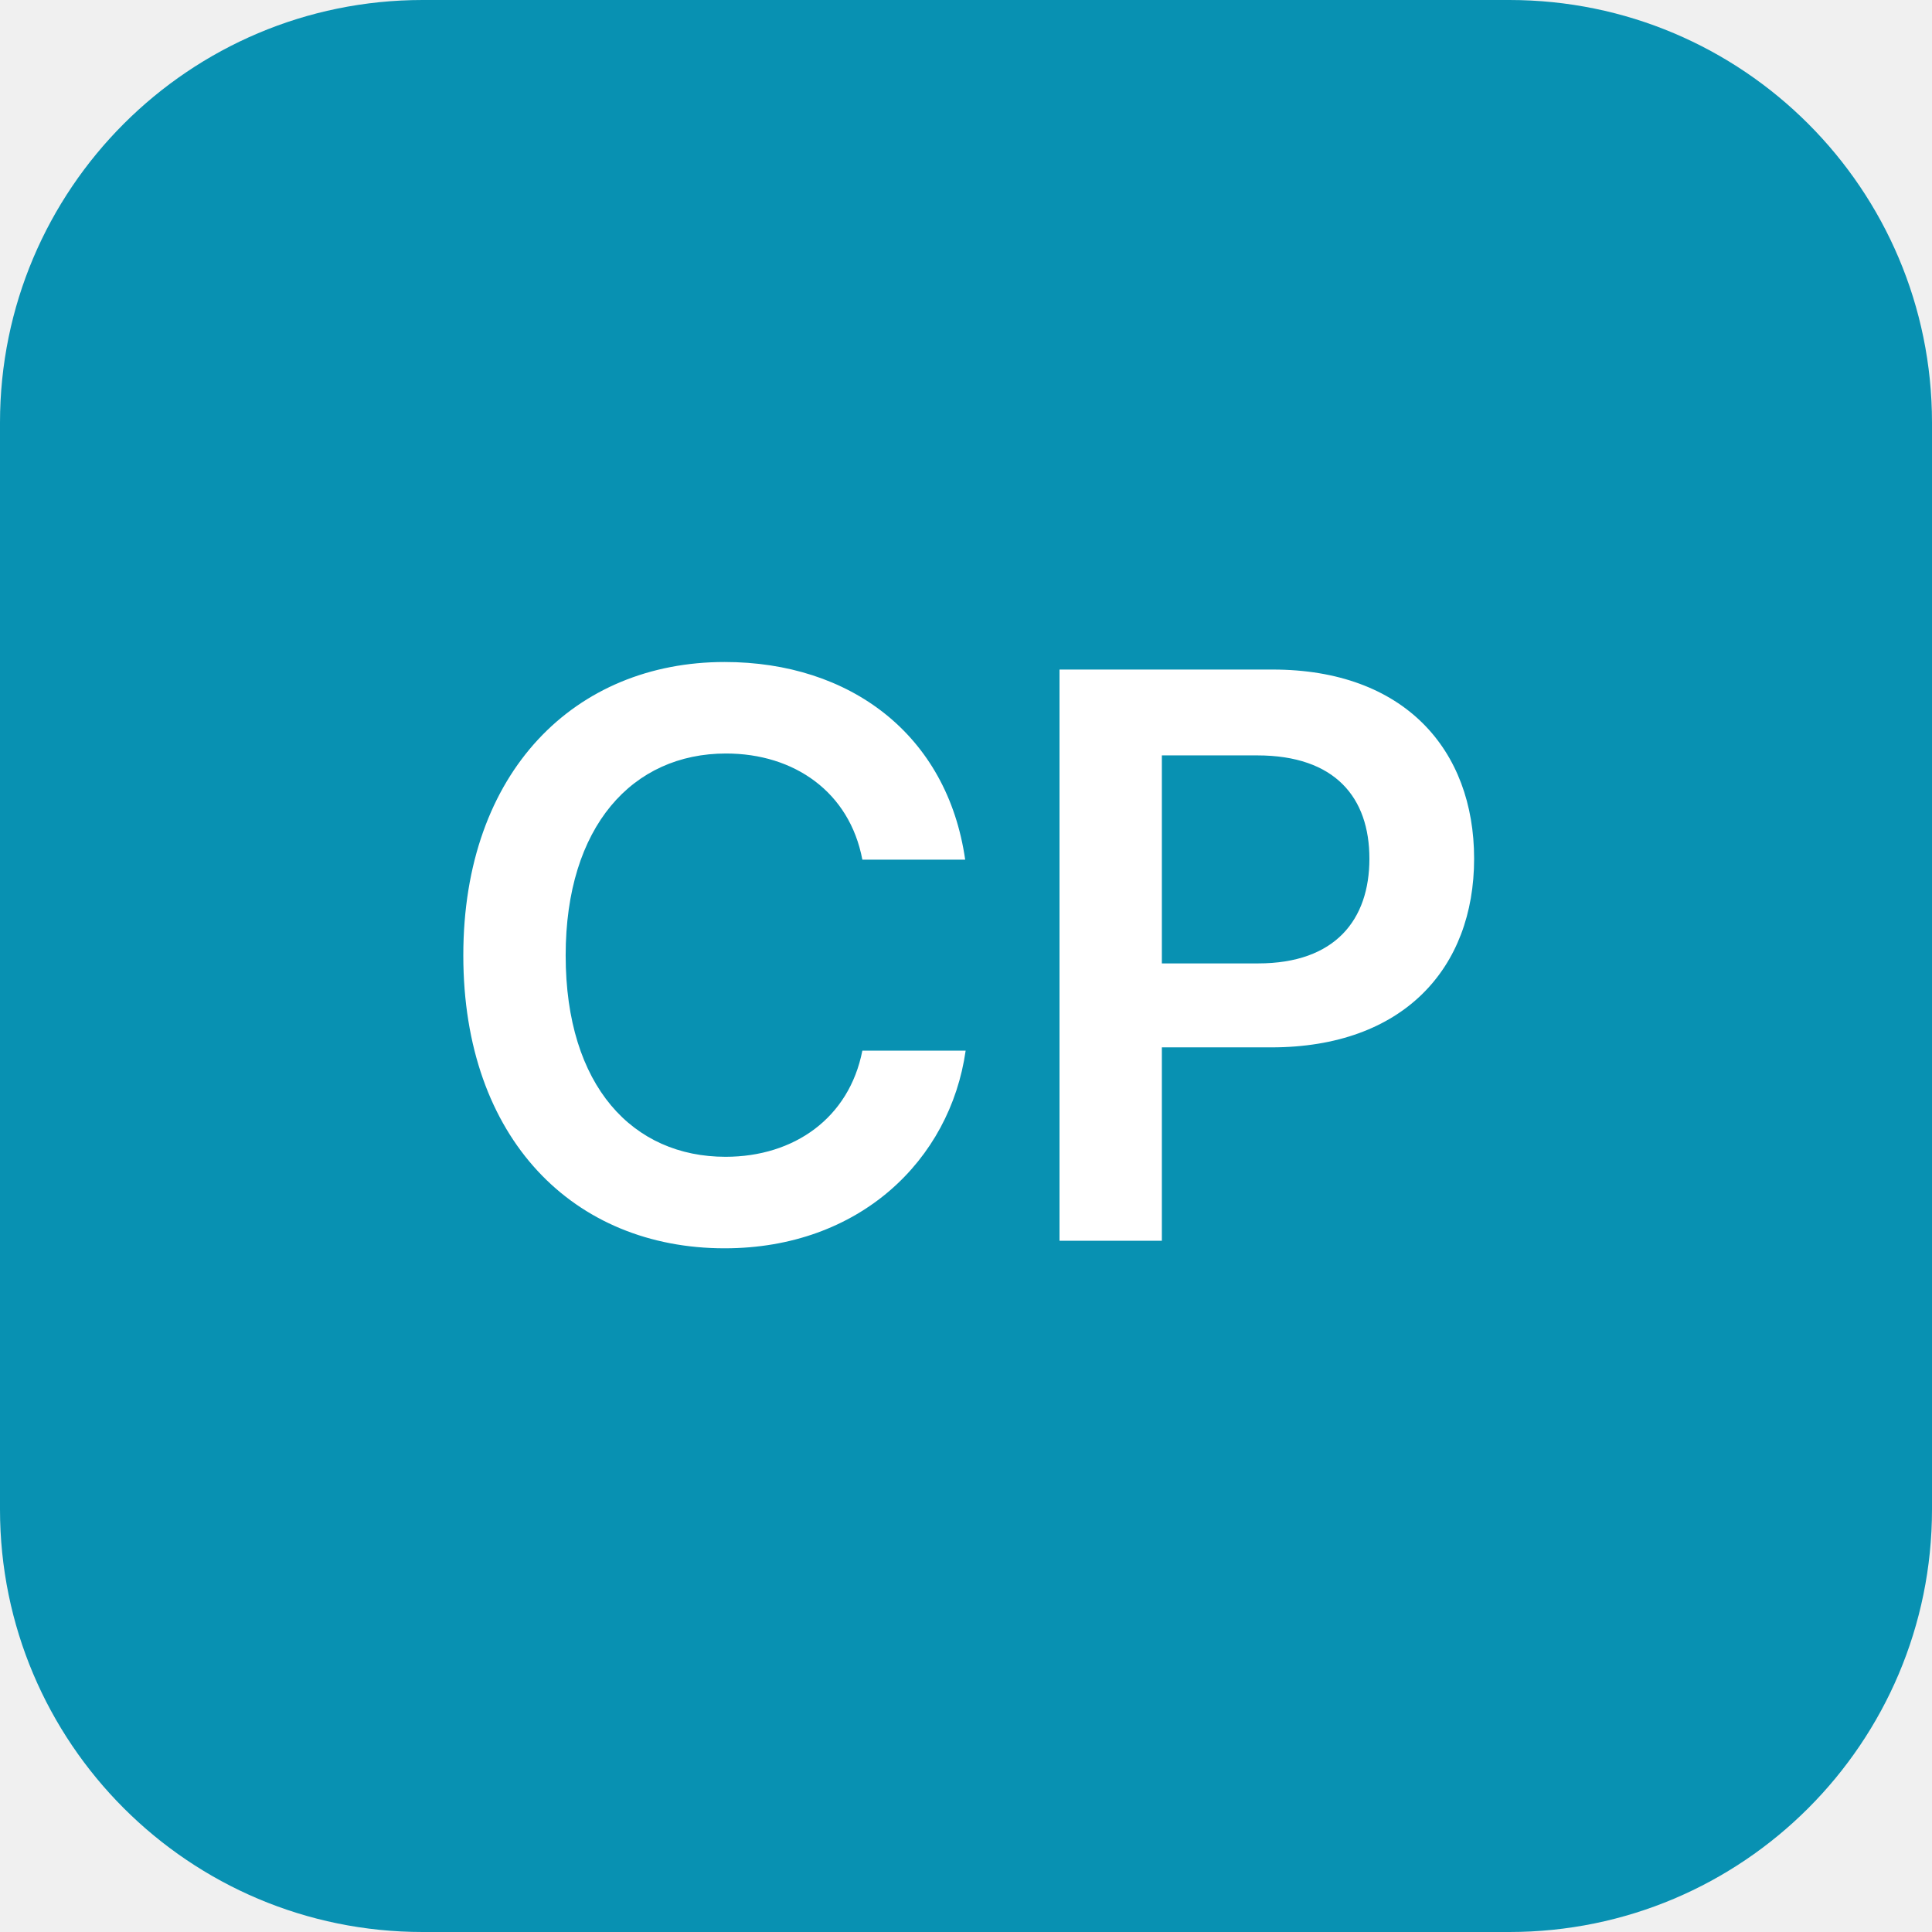
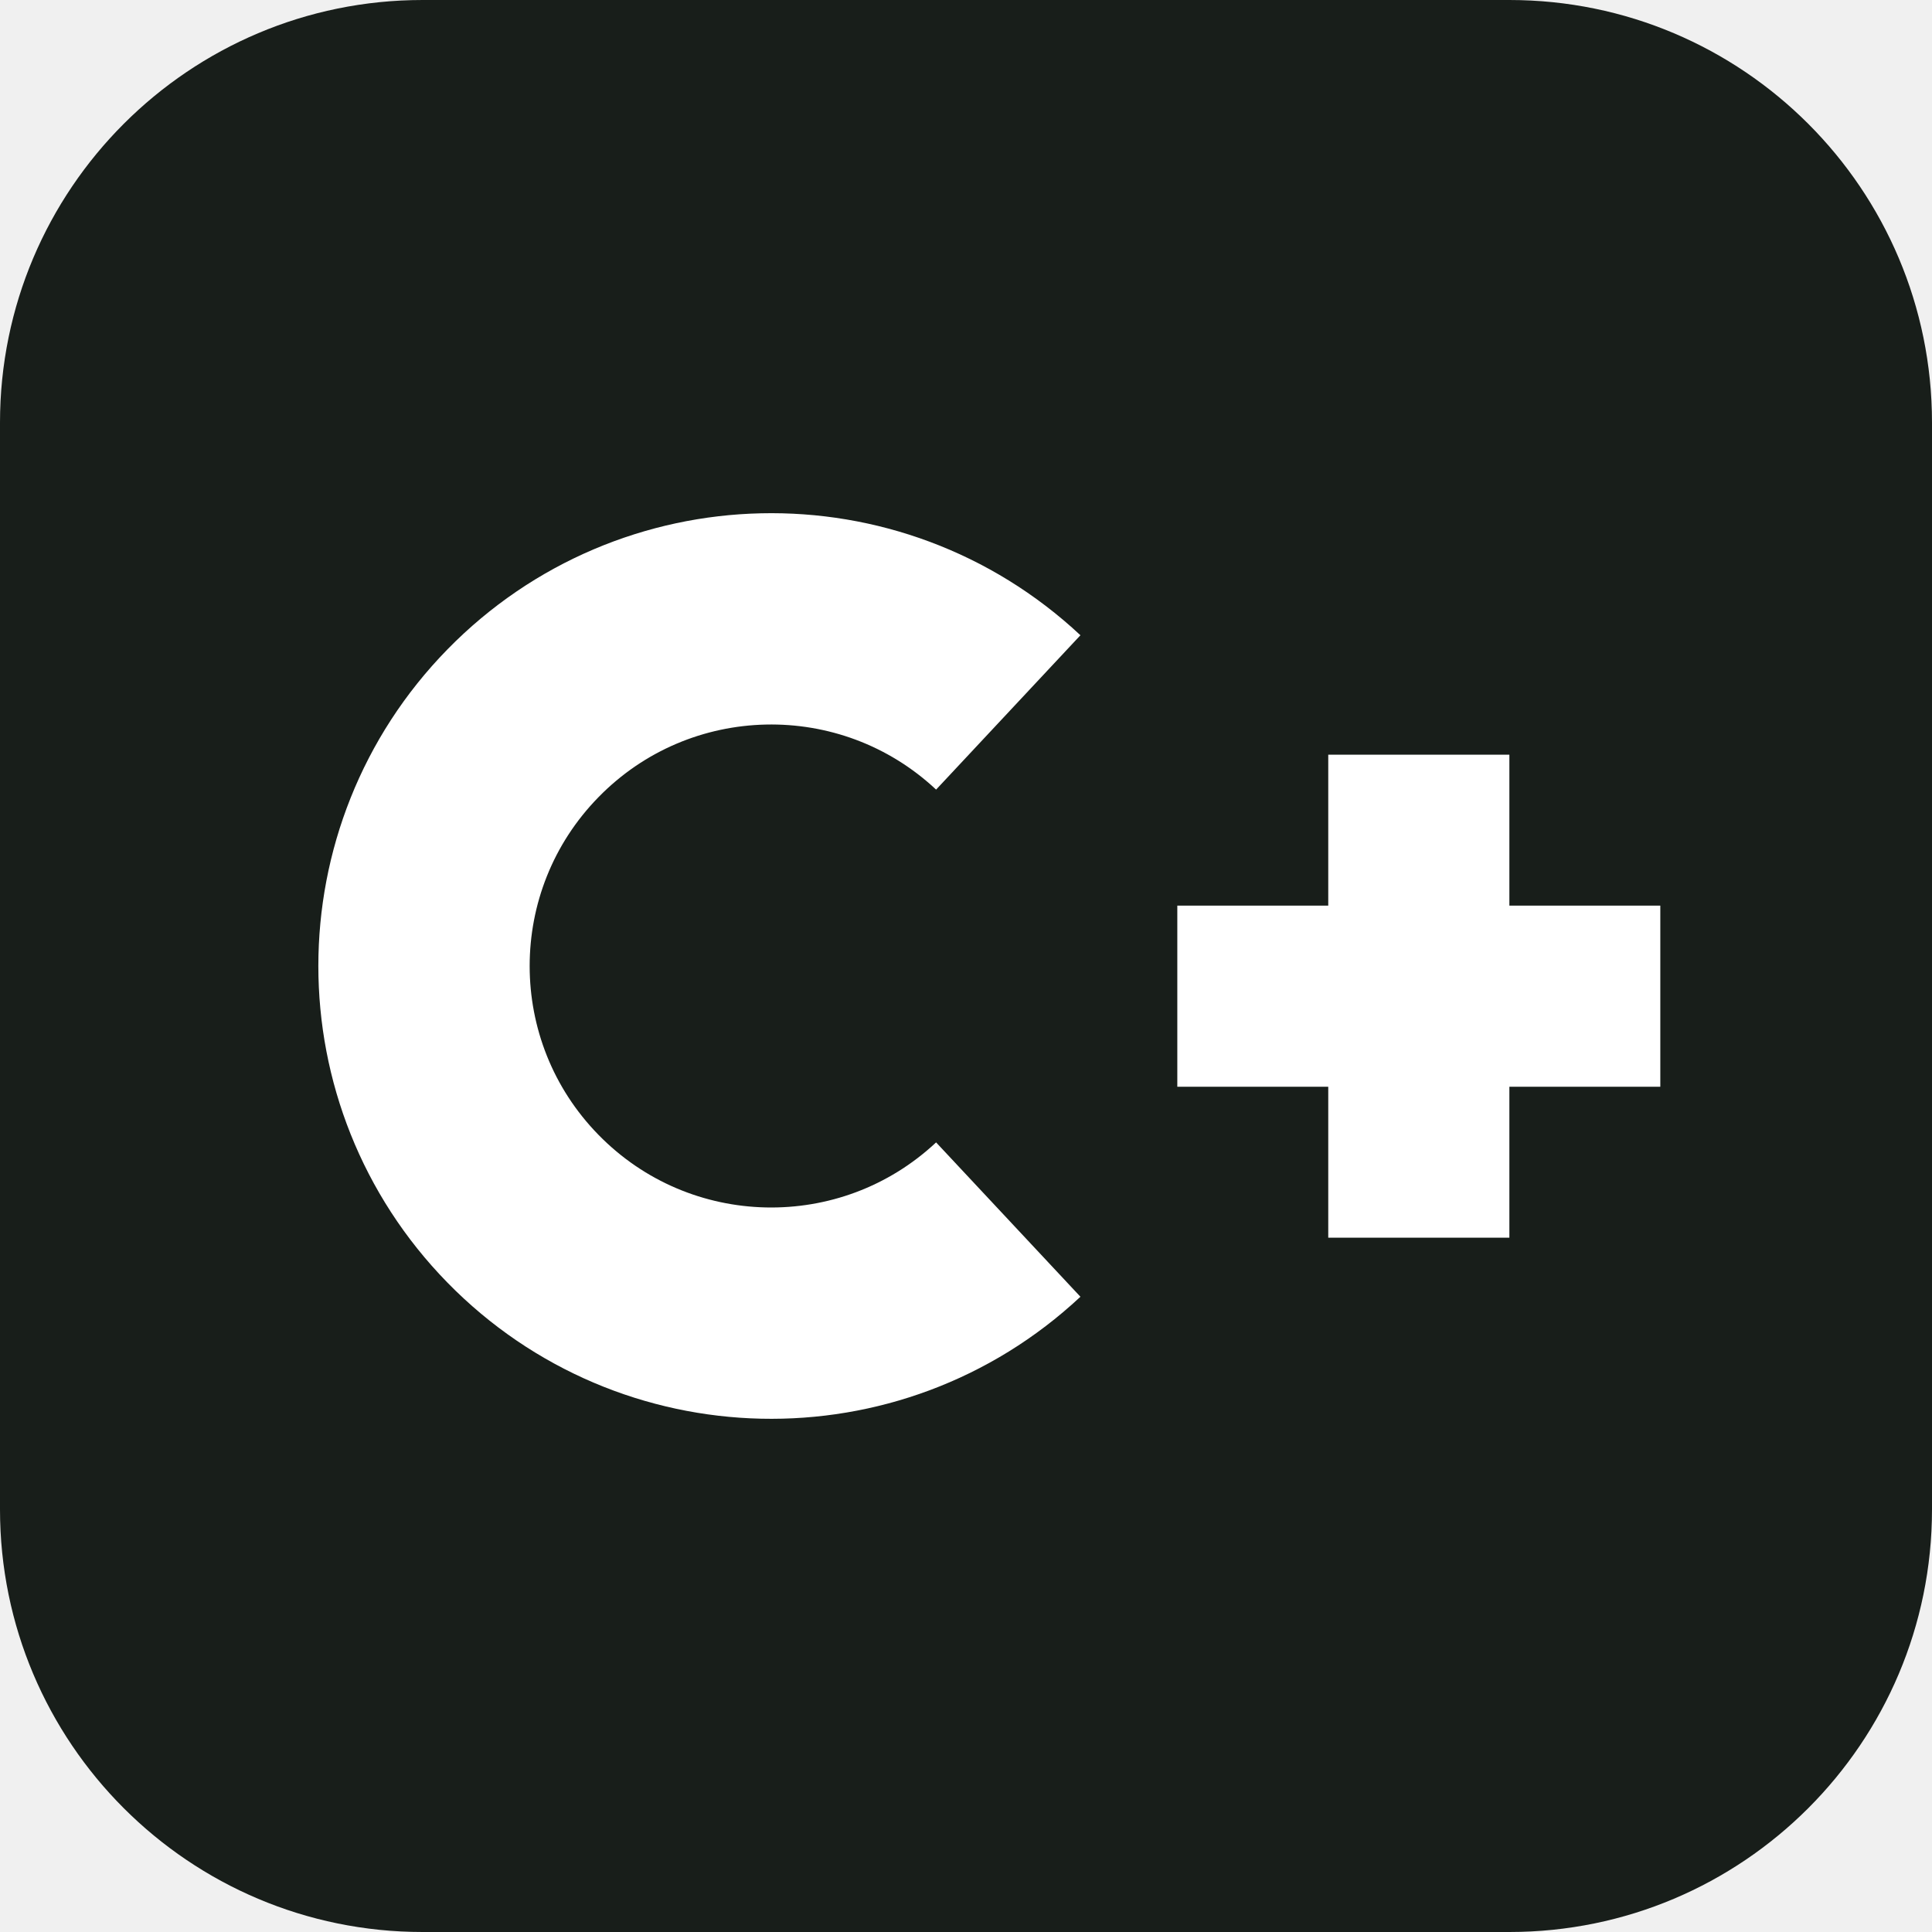
- <svg xmlns="http://www.w3.org/2000/svg" viewBox="0 0 64 64">
-   <rect width="64" height="64" rx="14" fill="#0891b2" />
-   <text x="32" y="32" dy="0.35em" text-anchor="middle" font-family="ui-sans-serif, system-ui, -apple-system, sans-serif" font-size="26" font-weight="600" fill="#ffffff">CP</text>
+ <svg xmlns="http://www.w3.org/2000/svg" viewBox="0 0 64 64" role="img" aria-label="Conduit+">
+   <rect width="64" height="64" rx="14" fill="#181e1a" />
+   <path d="M33.4 23.6A11.5 11.5 0 1 0 33.4 40.4" fill="none" stroke="#fff" stroke-width="7" />
+   <path fill="#fff" d="M44 25h6v5h5v6h-5v5h-6v-5h-5v-6h5z" />
</svg>
